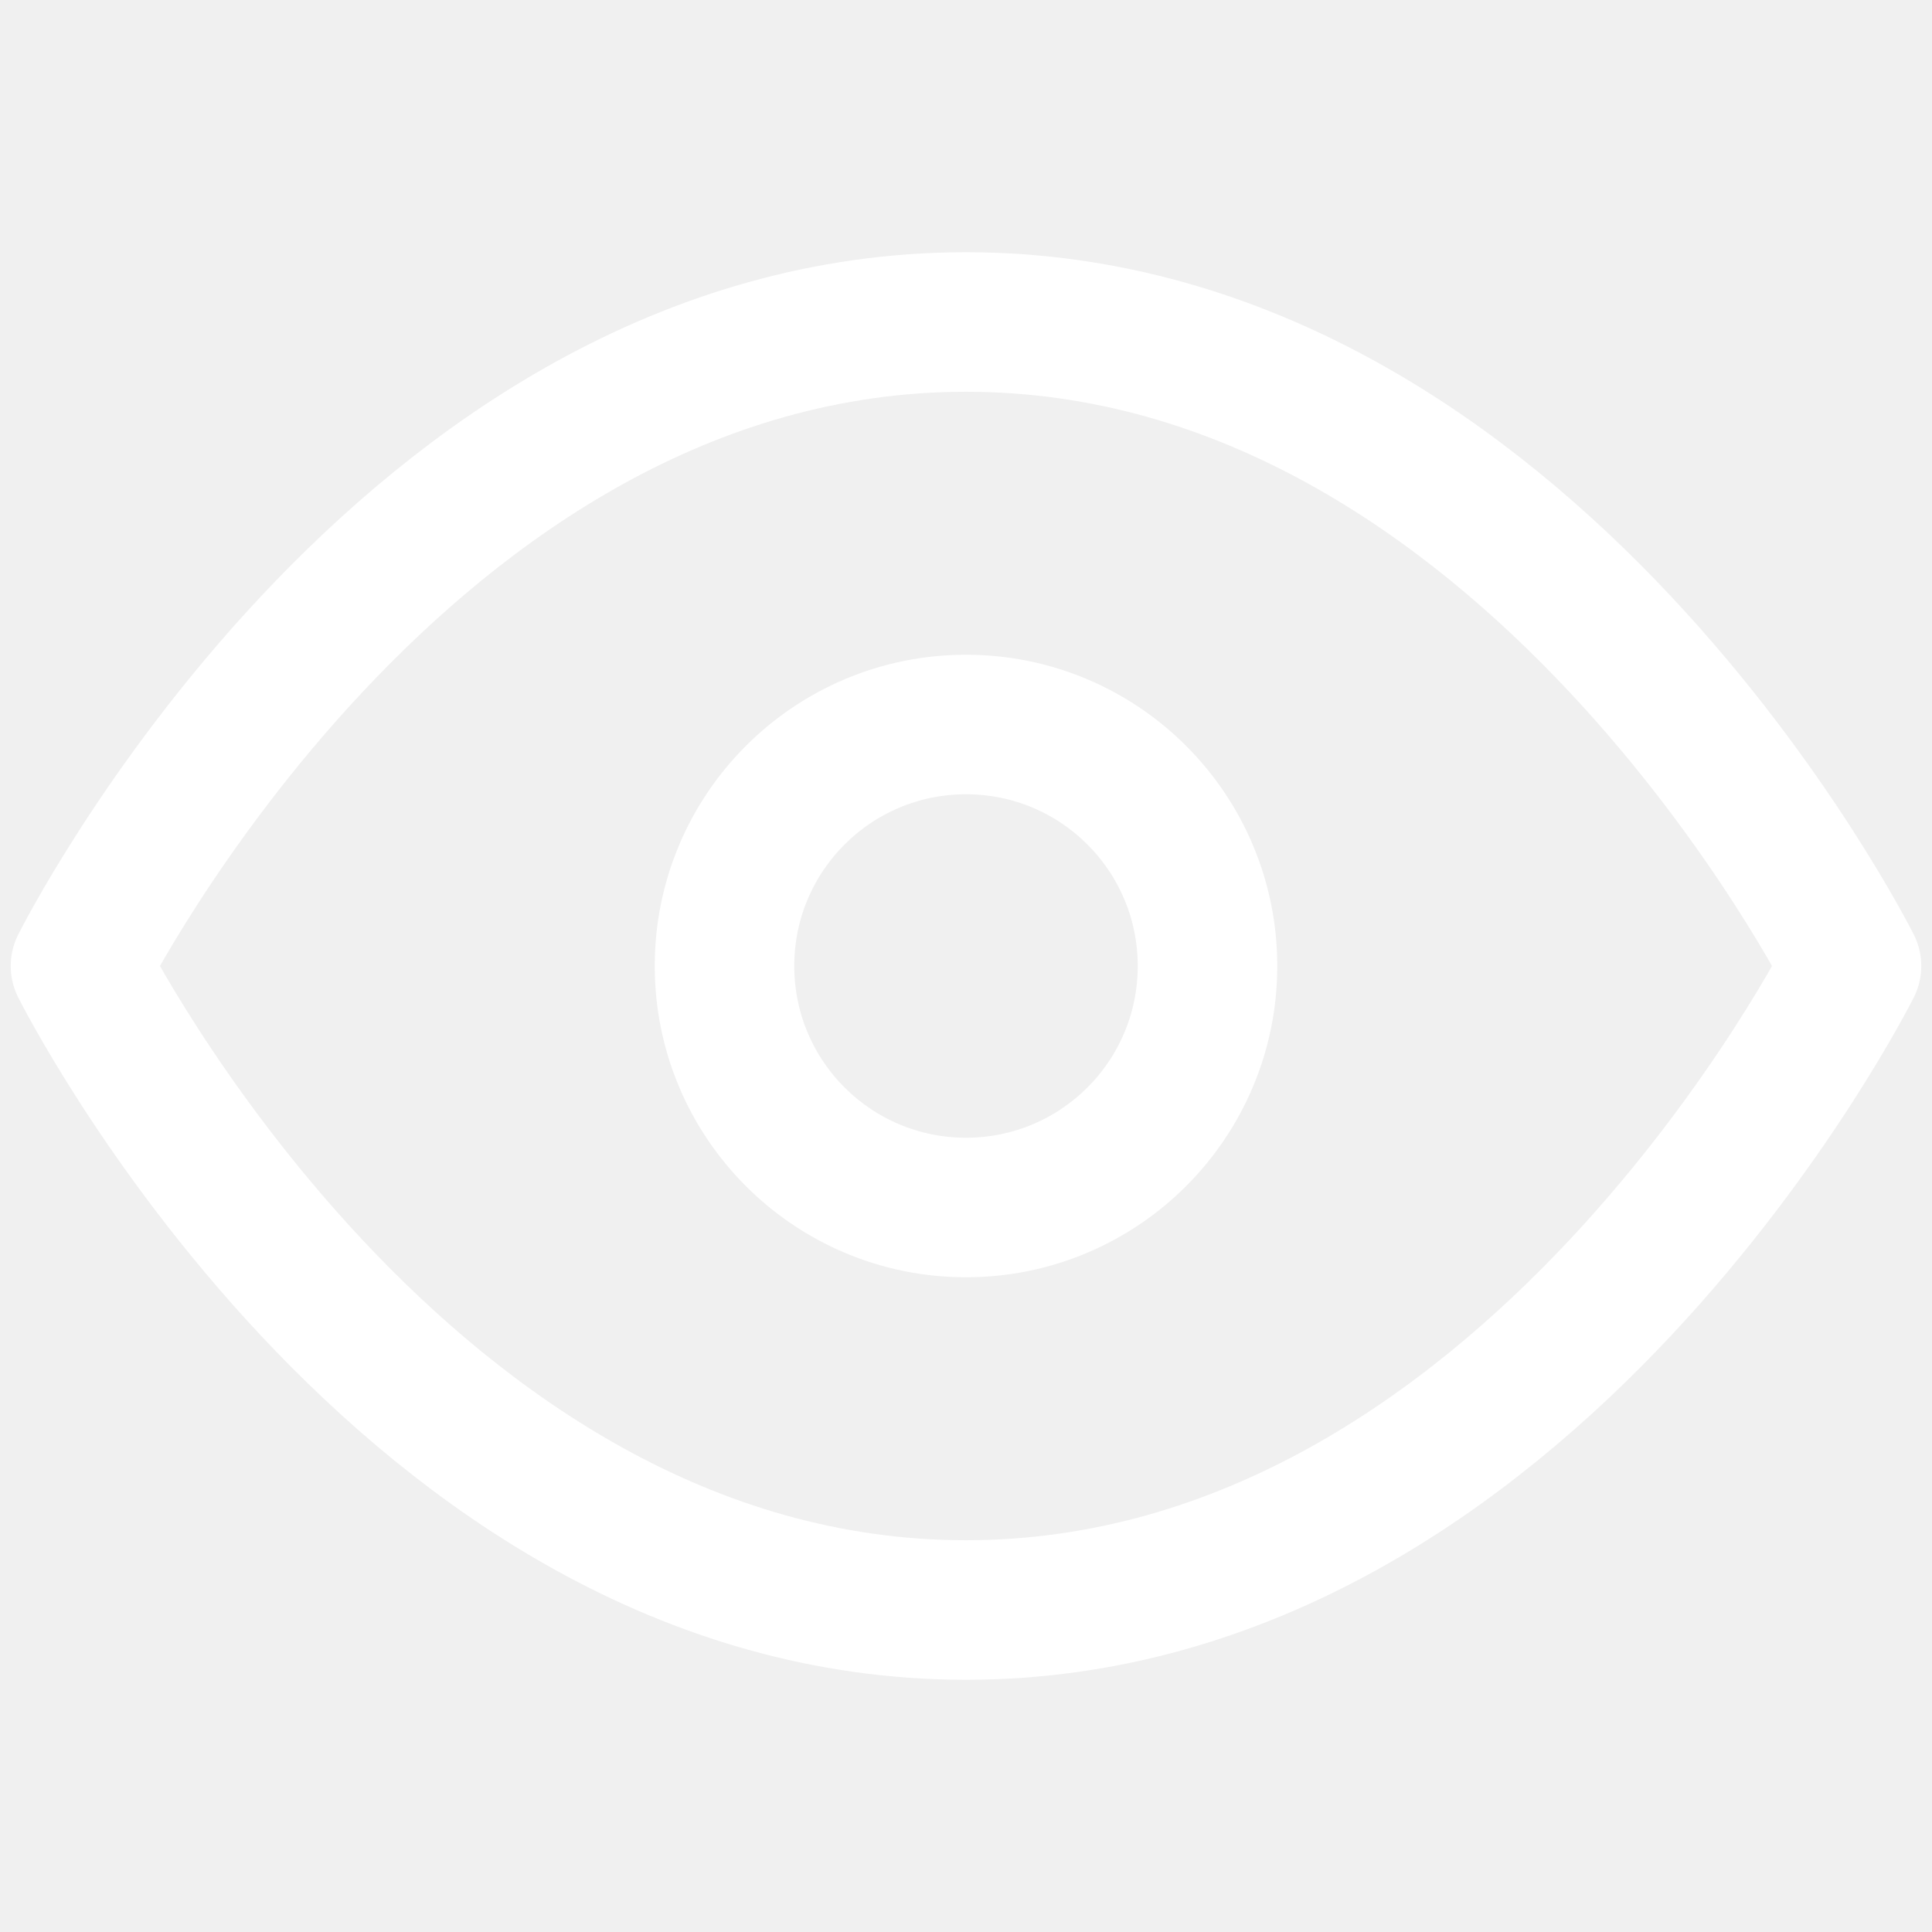
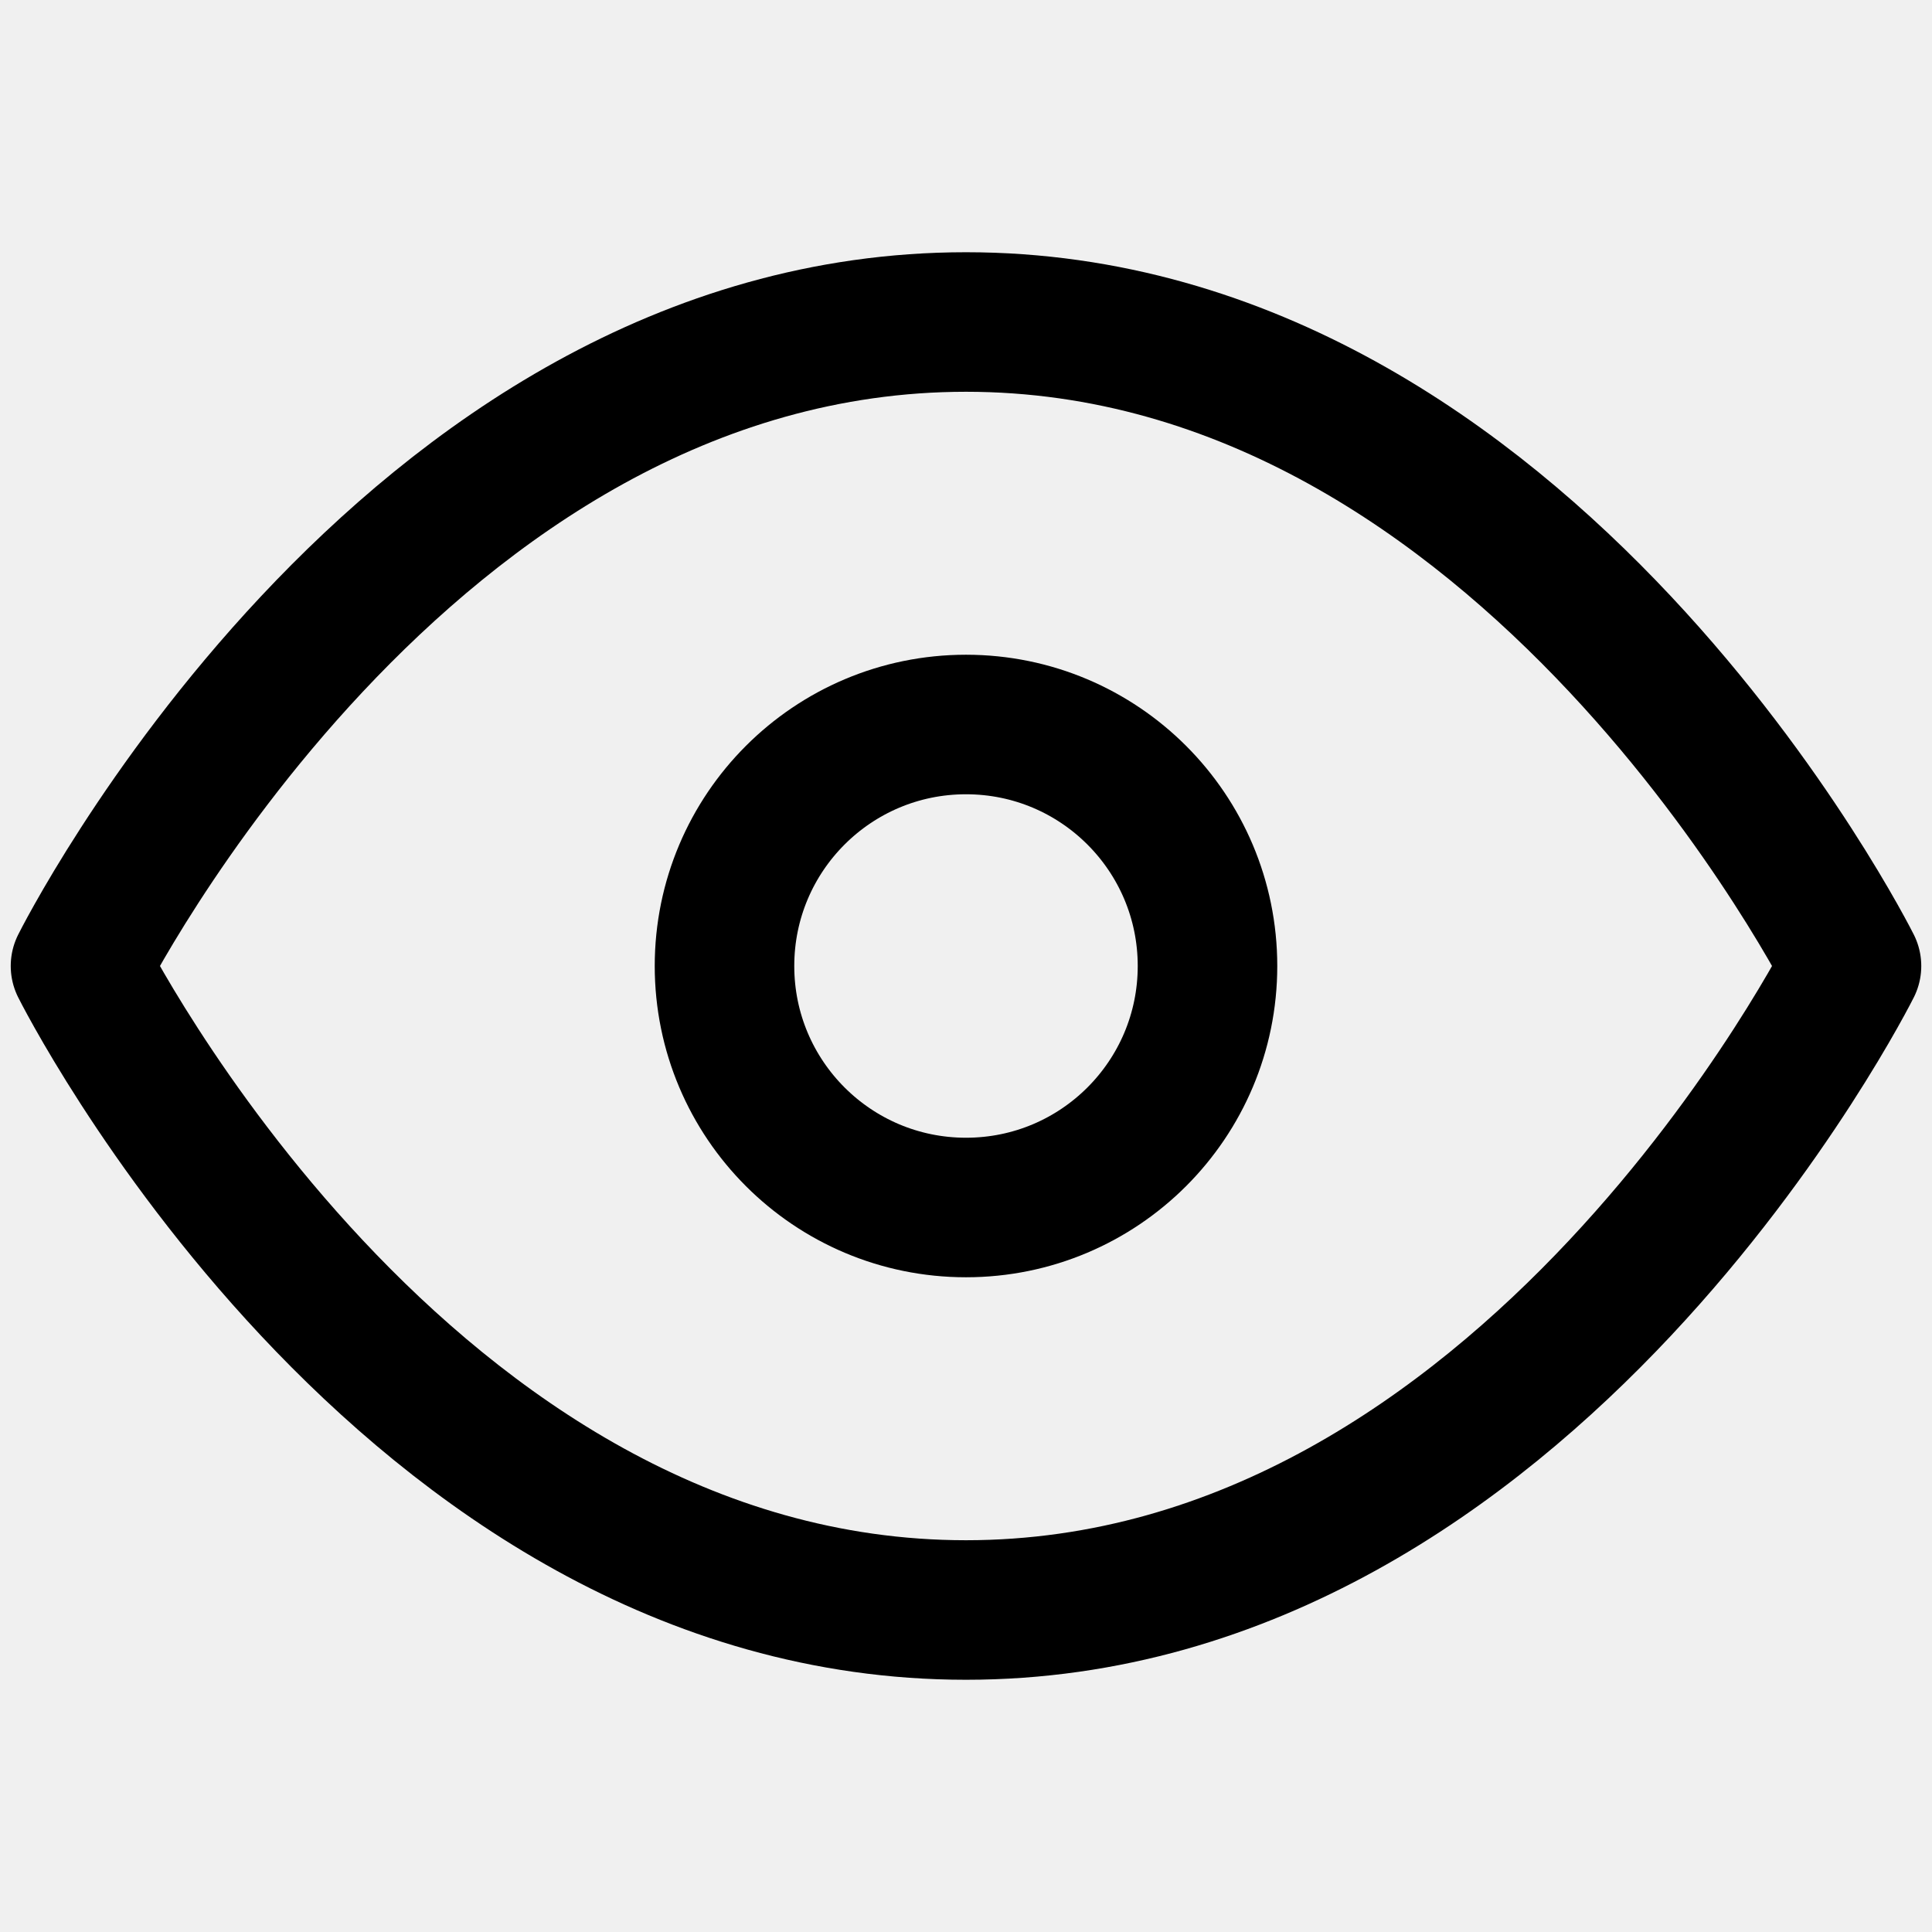
<svg xmlns="http://www.w3.org/2000/svg" width="18" height="18" viewBox="0 0 18 18" fill="none">
-   <path d="M0.75 9C0.75 9 3.75 3 9 3C14.25 3 17.25 9 17.25 9C17.25 9 14.25 15 9 15C3.75 15 0.75 9 0.75 9Z" stroke="white" stroke-width="1.3" stroke-linecap="round" stroke-linejoin="round" />
-   <path d="M9 11.25C10.243 11.25 11.25 10.243 11.25 9C11.25 7.757 10.243 6.75 9 6.75C7.757 6.75 6.75 7.757 6.75 9C6.75 10.243 7.757 11.25 9 11.25Z" stroke="white" stroke-width="1.3" stroke-linecap="round" stroke-linejoin="round" />
+   <path d="M0.75 9C0.75 9 3.75 3 9 3C14.25 3 17.25 9 17.25 9C17.25 9 14.25 15 9 15C3.75 15 0.75 9 0.75 9Z" stroke="currentColor" stroke-width="1.3" stroke-linecap="round" stroke-linejoin="round" />
+   <path d="M9 11.25C10.243 11.25 11.25 10.243 11.25 9C11.25 7.757 10.243 6.75 9 6.75C7.757 6.75 6.75 7.757 6.75 9C6.75 10.243 7.757 11.25 9 11.25Z" stroke="currentColor" stroke-width="1.3" stroke-linecap="round" stroke-linejoin="round" />
</svg>
